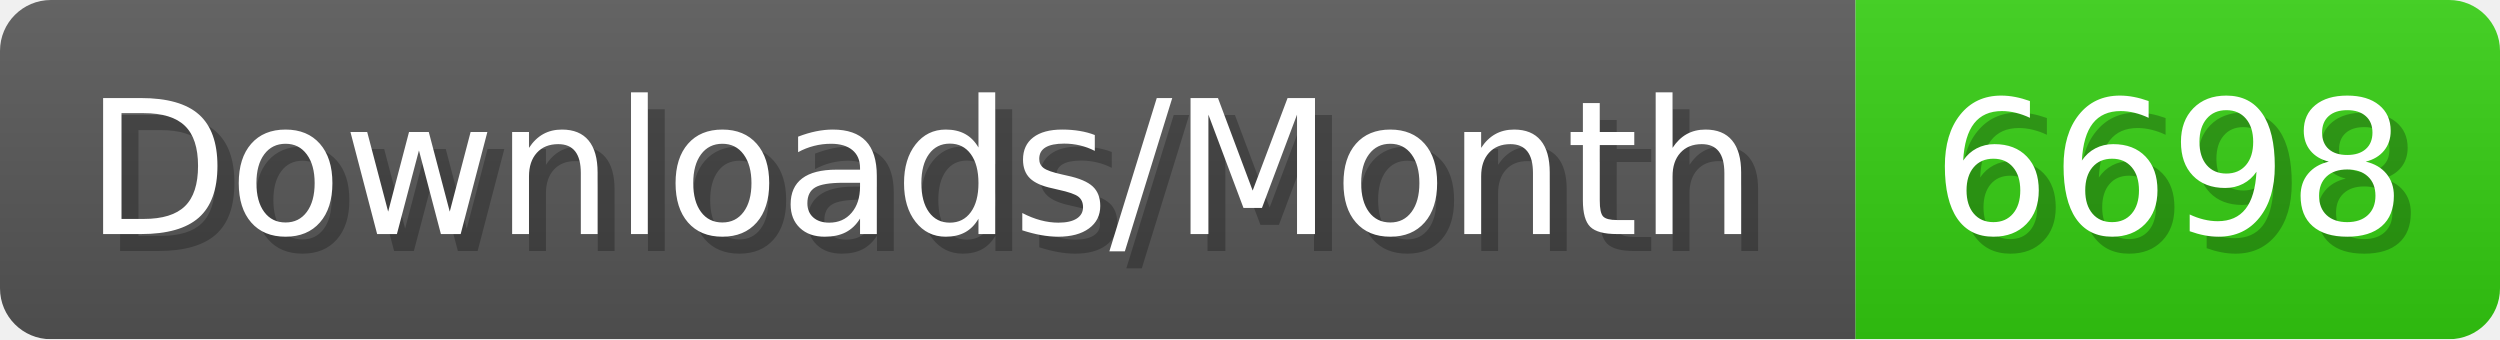
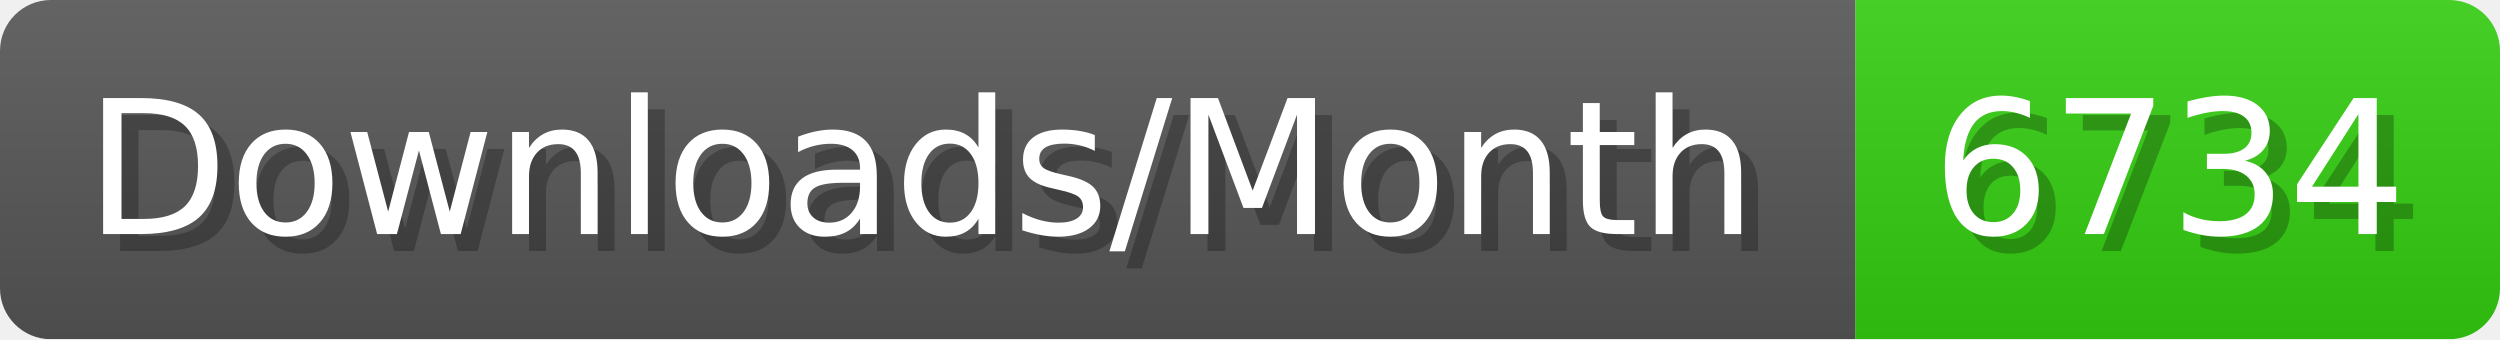
- <svg xmlns="http://www.w3.org/2000/svg" width="147.4" height="20" viewBox="0 0 1474 200" role="img" aria-label="Downloads/Month: 6698">
+ <svg xmlns="http://www.w3.org/2000/svg" width="147.4" height="20" viewBox="0 0 1474 200" role="img" aria-label="Downloads/Month: 6734">
  <linearGradient id="YlXUI" x2="0" y2="100%">
    <stop offset="0" stop-opacity=".1" stop-color="#EEE" />
    <stop offset="1" stop-opacity=".1" />
  </linearGradient>
  <mask id="JHhop">
    <rect width="1474" height="200" rx="30" fill="#FFF" />
  </mask>
  <g mask="url(#JHhop)">
    <rect width="1094" height="200" fill="#555" />
    <rect width="380" height="200" fill="#3C1" x="1094" />
    <rect width="1474" height="200" fill="url(#YlXUI)" />
  </g>
  <g aria-hidden="true" fill="#fff" text-anchor="start" font-family="Verdana,DejaVu Sans,sans-serif" font-size="110">
    <text x="60" y="148" textLength="994" fill="#000" opacity="0.25">Downloads/Month</text>
    <text x="50" y="138" textLength="994">Downloads/Month</text>
-     <text x="1149" y="148" textLength="280" fill="#000" opacity="0.25">6698</text>
-     <text x="1139" y="138" textLength="280">6698</text>
+     <text x="1149" y="148" textLength="280" fill="#000" opacity="0.25">6734</text>
+     <text x="1139" y="138" textLength="280">6734</text>
  </g>
</svg>
